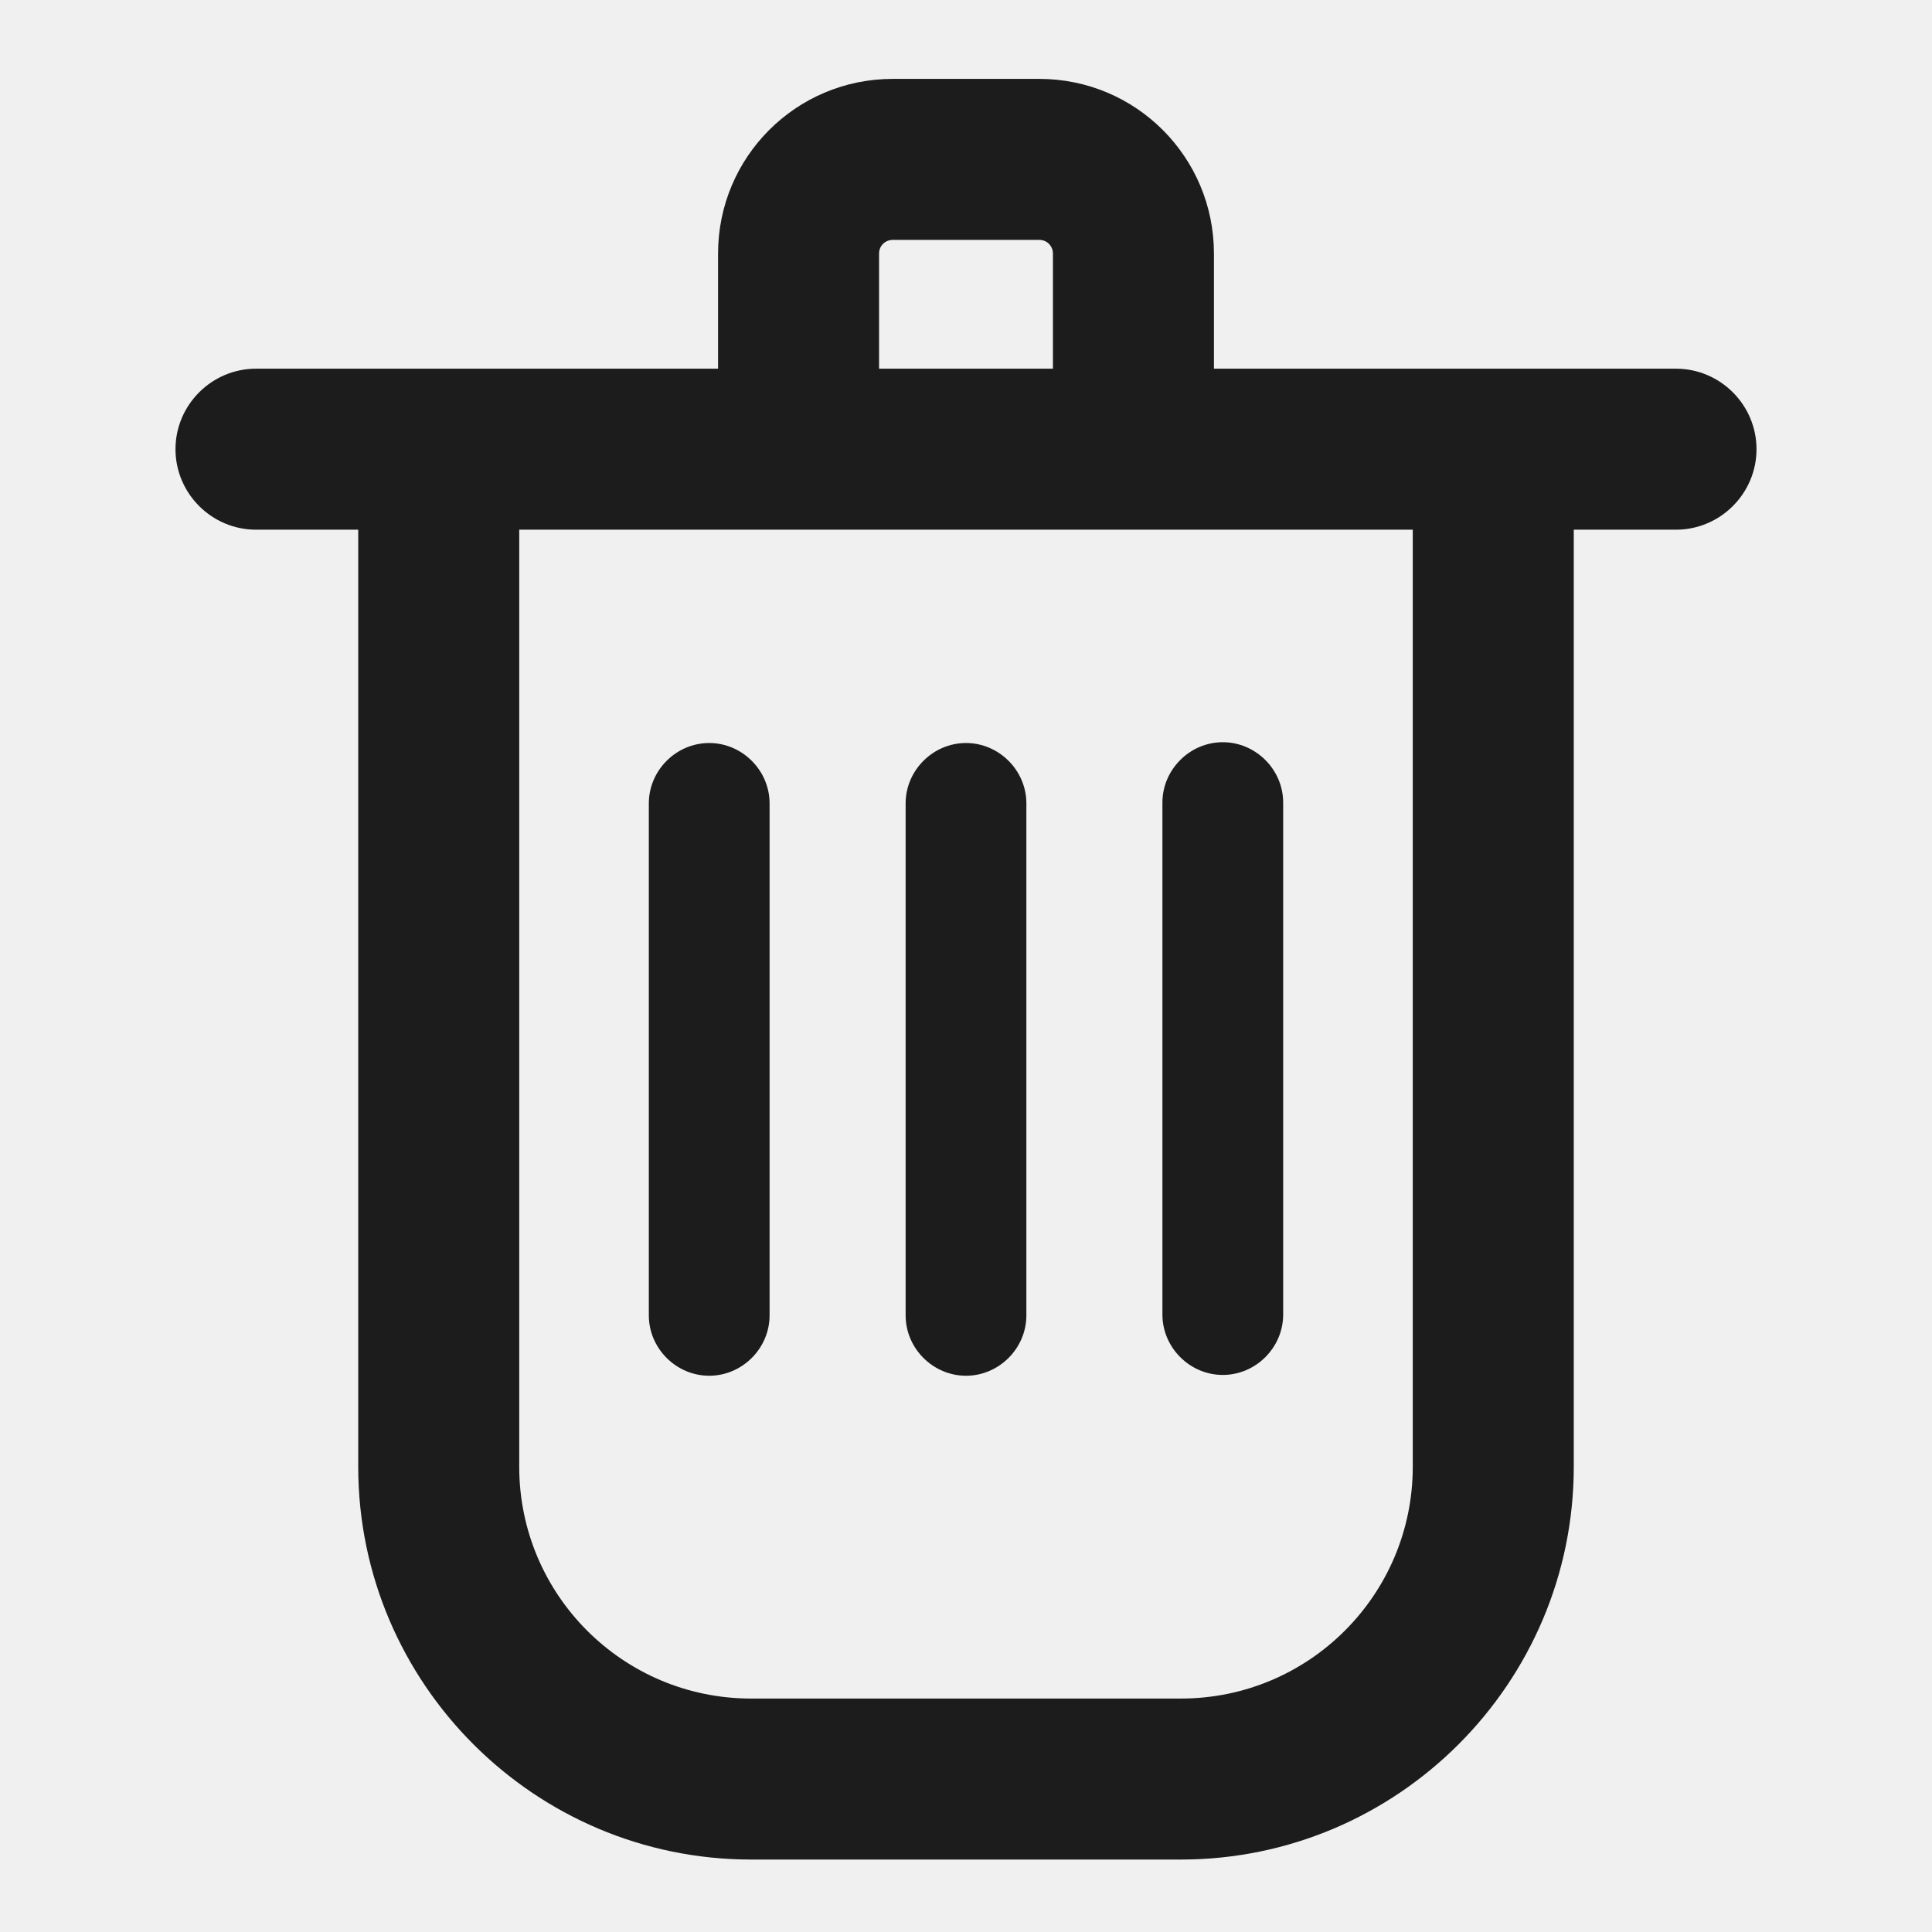
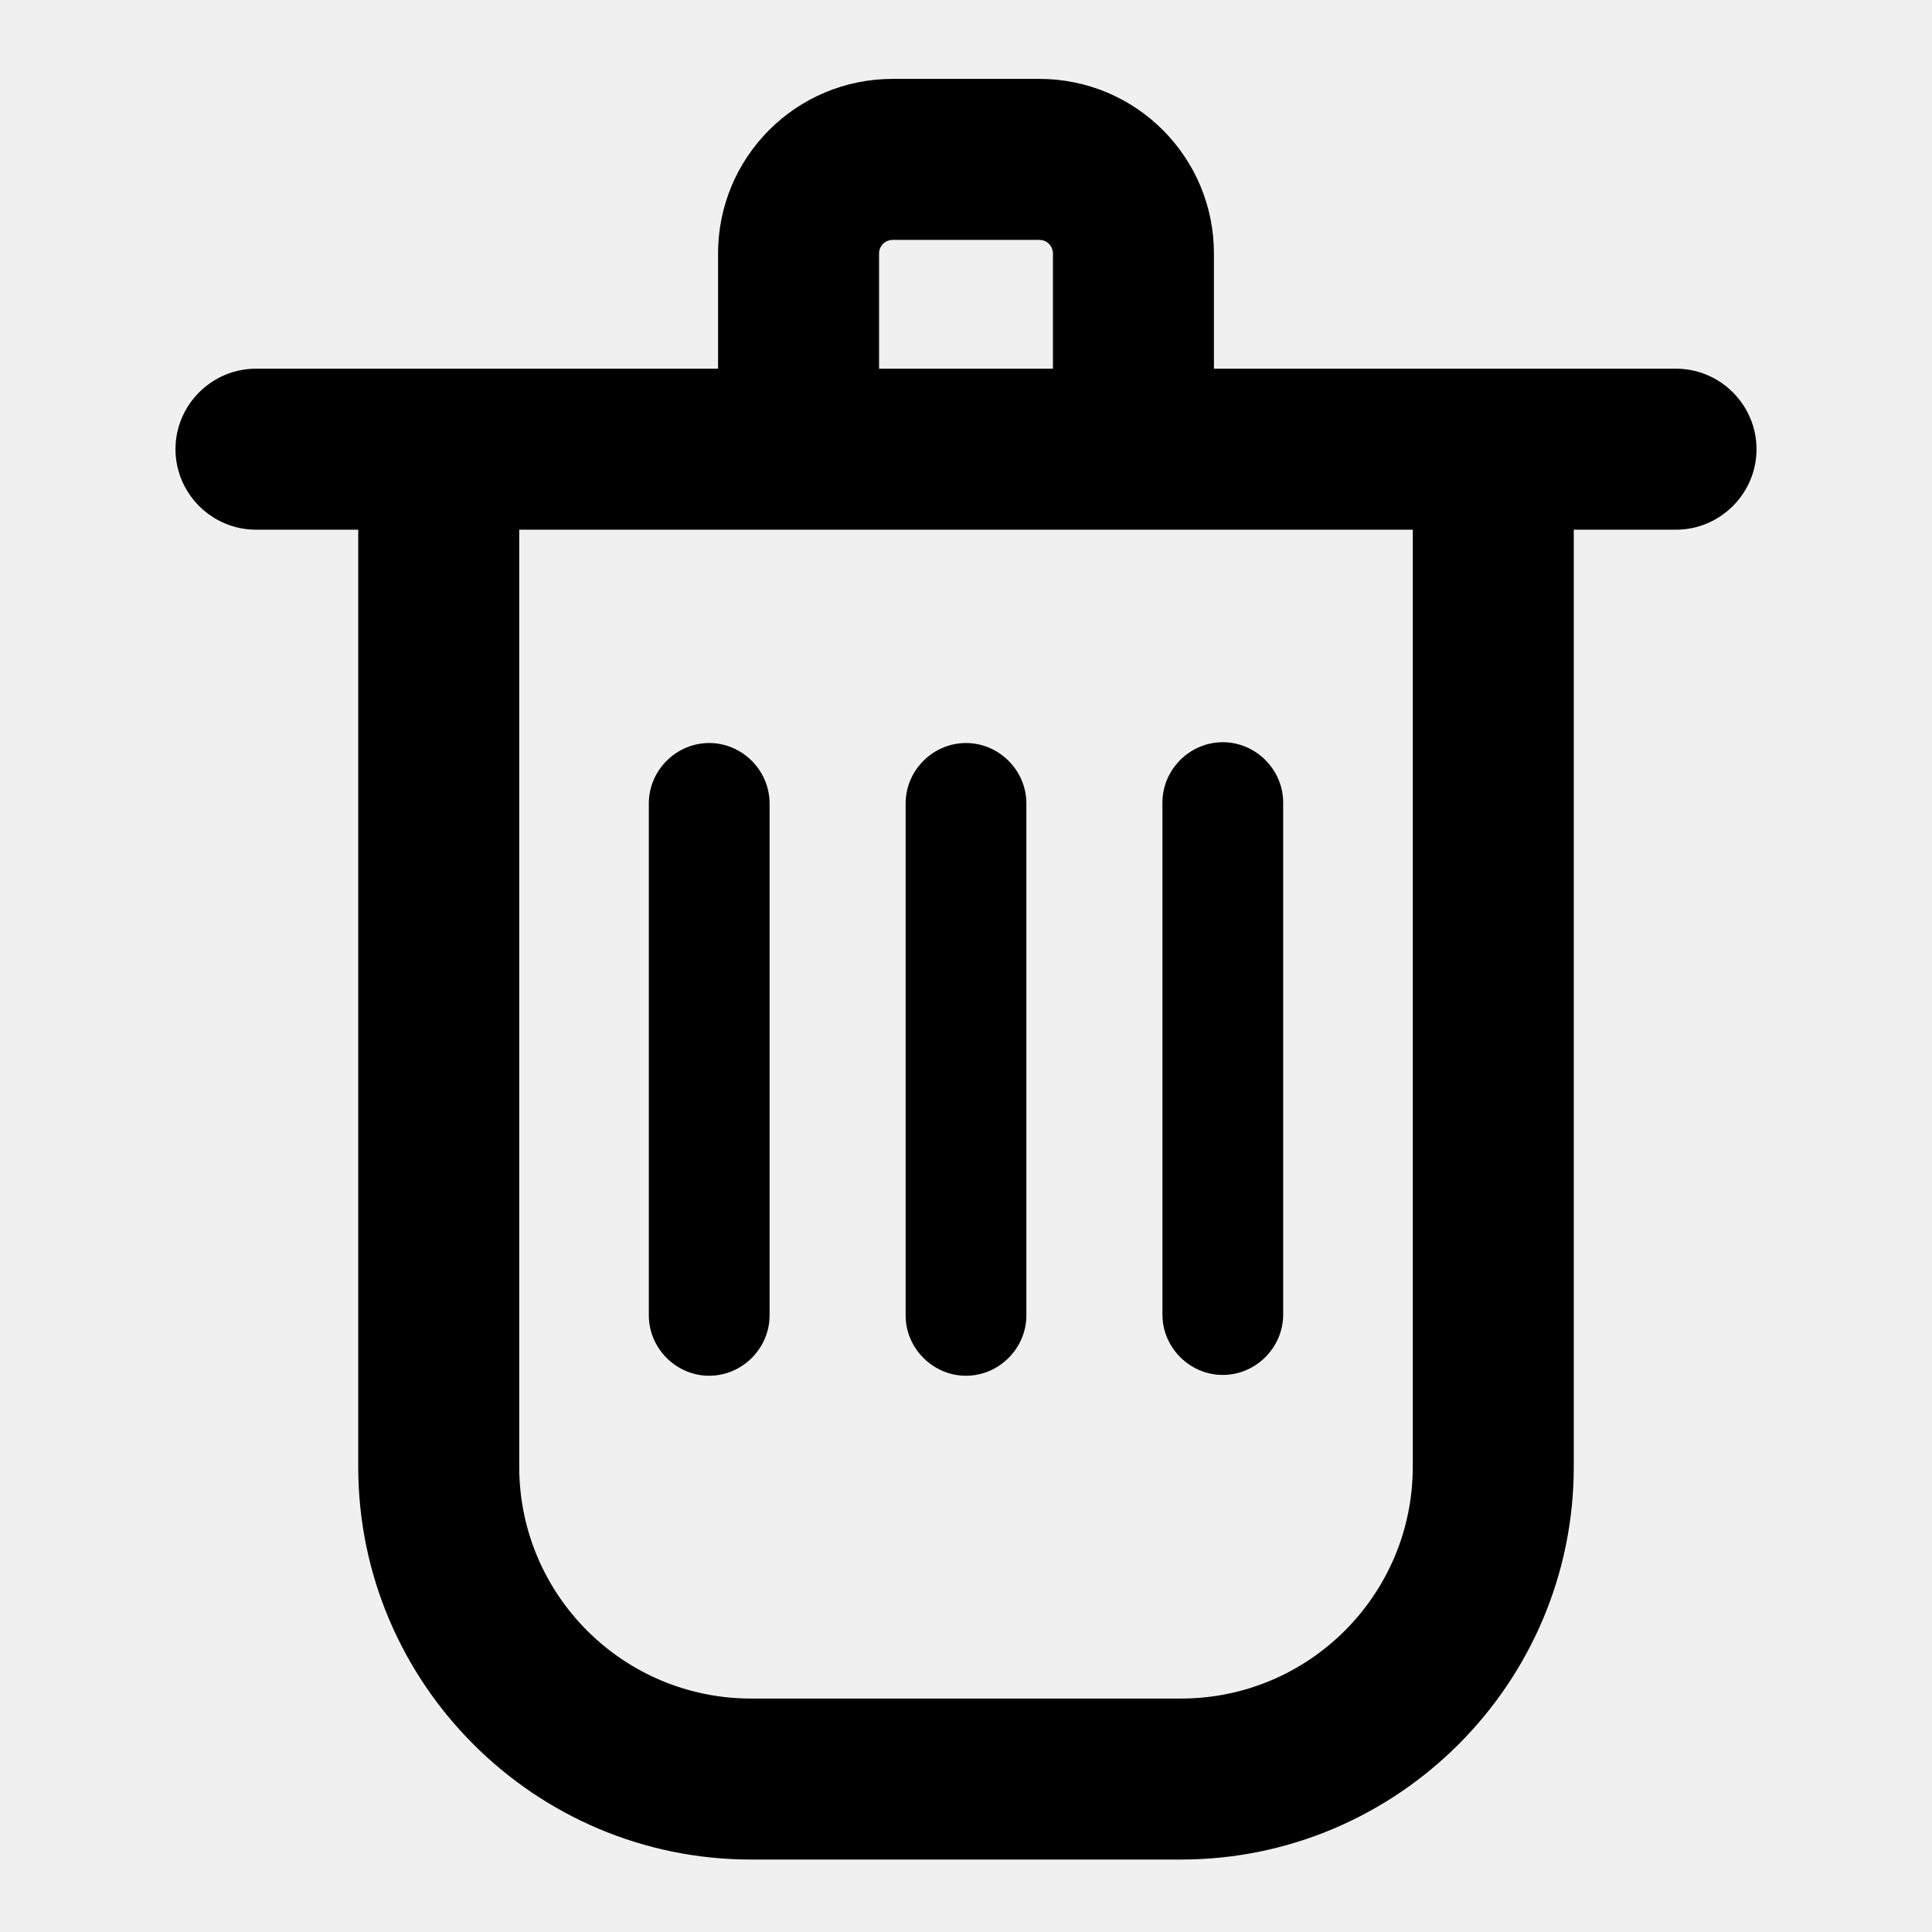
<svg xmlns="http://www.w3.org/2000/svg" width="24" height="24" fill="none" viewBox="0 0 24 24">
  <g clip-path="url(#a)">
-     <path fill="#1C1C1C" d="M20.82 4.58h-5.74V3.15c0-1.2-.97-2.17-2.17-2.17h-1.82c-1.2 0-2.17.97-2.17 2.17v1.43H3.18c-.55 0-1 .45-1 1s.45 1 1 1h1.27v11.64c0 2.69 2.19 4.88 4.88 4.88h5.34c2.69 0 4.88-2.19 4.88-4.88V6.58h1.27c.55 0 1-.45 1-1s-.45-1-1-1Zm-9.9-1.43c0-.1.08-.17.17-.17h1.82c.1 0 .17.08.17.17v1.43h-2.16V3.15Zm6.63 15.07a2.88 2.88 0 0 1-2.88 2.88H9.33a2.88 2.88 0 0 1-2.88-2.88V6.58h11.1v11.64Z" />
-     <path fill="#1C1C1C" d="M8.81 9.23c-.41 0-.75.34-.75.75v6.36c0 .41.34.75.75.75s.75-.34.75-.75V9.98c0-.41-.34-.75-.75-.75Zm3.19 0c-.41 0-.75.34-.75.75v6.36c0 .41.34.75.75.75s.75-.34.75-.75V9.98c0-.41-.34-.75-.75-.75Zm3.19 7.85c.41 0 .75-.34.75-.75V9.97c0-.41-.34-.75-.75-.75s-.75.34-.75.75v6.36c0 .41.34.75.75.75Z" />
+     <path fill="currentColor" d="M20.82 4.58h-5.74V3.15c0-1.2-.97-2.17-2.17-2.17h-1.82c-1.2 0-2.17.97-2.17 2.17v1.43H3.18c-.55 0-1 .45-1 1s.45 1 1 1h1.27v11.64c0 2.69 2.19 4.88 4.88 4.88h5.34c2.69 0 4.88-2.19 4.88-4.88V6.58h1.27c.55 0 1-.45 1-1s-.45-1-1-1Zm-9.9-1.43c0-.1.08-.17.17-.17h1.82c.1 0 .17.08.17.17v1.43h-2.16V3.15Zm6.63 15.07a2.88 2.88 0 0 1-2.88 2.88H9.33a2.88 2.88 0 0 1-2.88-2.88V6.58h11.1v11.64Z" />
+     <path fill="currentColor" d="M8.81 9.23c-.41 0-.75.34-.75.75v6.36c0 .41.34.75.75.75s.75-.34.75-.75V9.98c0-.41-.34-.75-.75-.75Zm3.19 0c-.41 0-.75.34-.75.75v6.36c0 .41.34.75.75.75s.75-.34.75-.75V9.98c0-.41-.34-.75-.75-.75Zm3.19 7.85c.41 0 .75-.34.75-.75V9.97c0-.41-.34-.75-.75-.75s-.75.34-.75.75v6.36c0 .41.34.75.75.75Z" />
  </g>
  <defs>
    <clipPath id="a">
-       <path fill="#fff" d="M0 0h24v24H0z" />
+       <path fill="currentColor" d="M0 0h24v24H0z" />
    </clipPath>
  </defs>
</svg>
